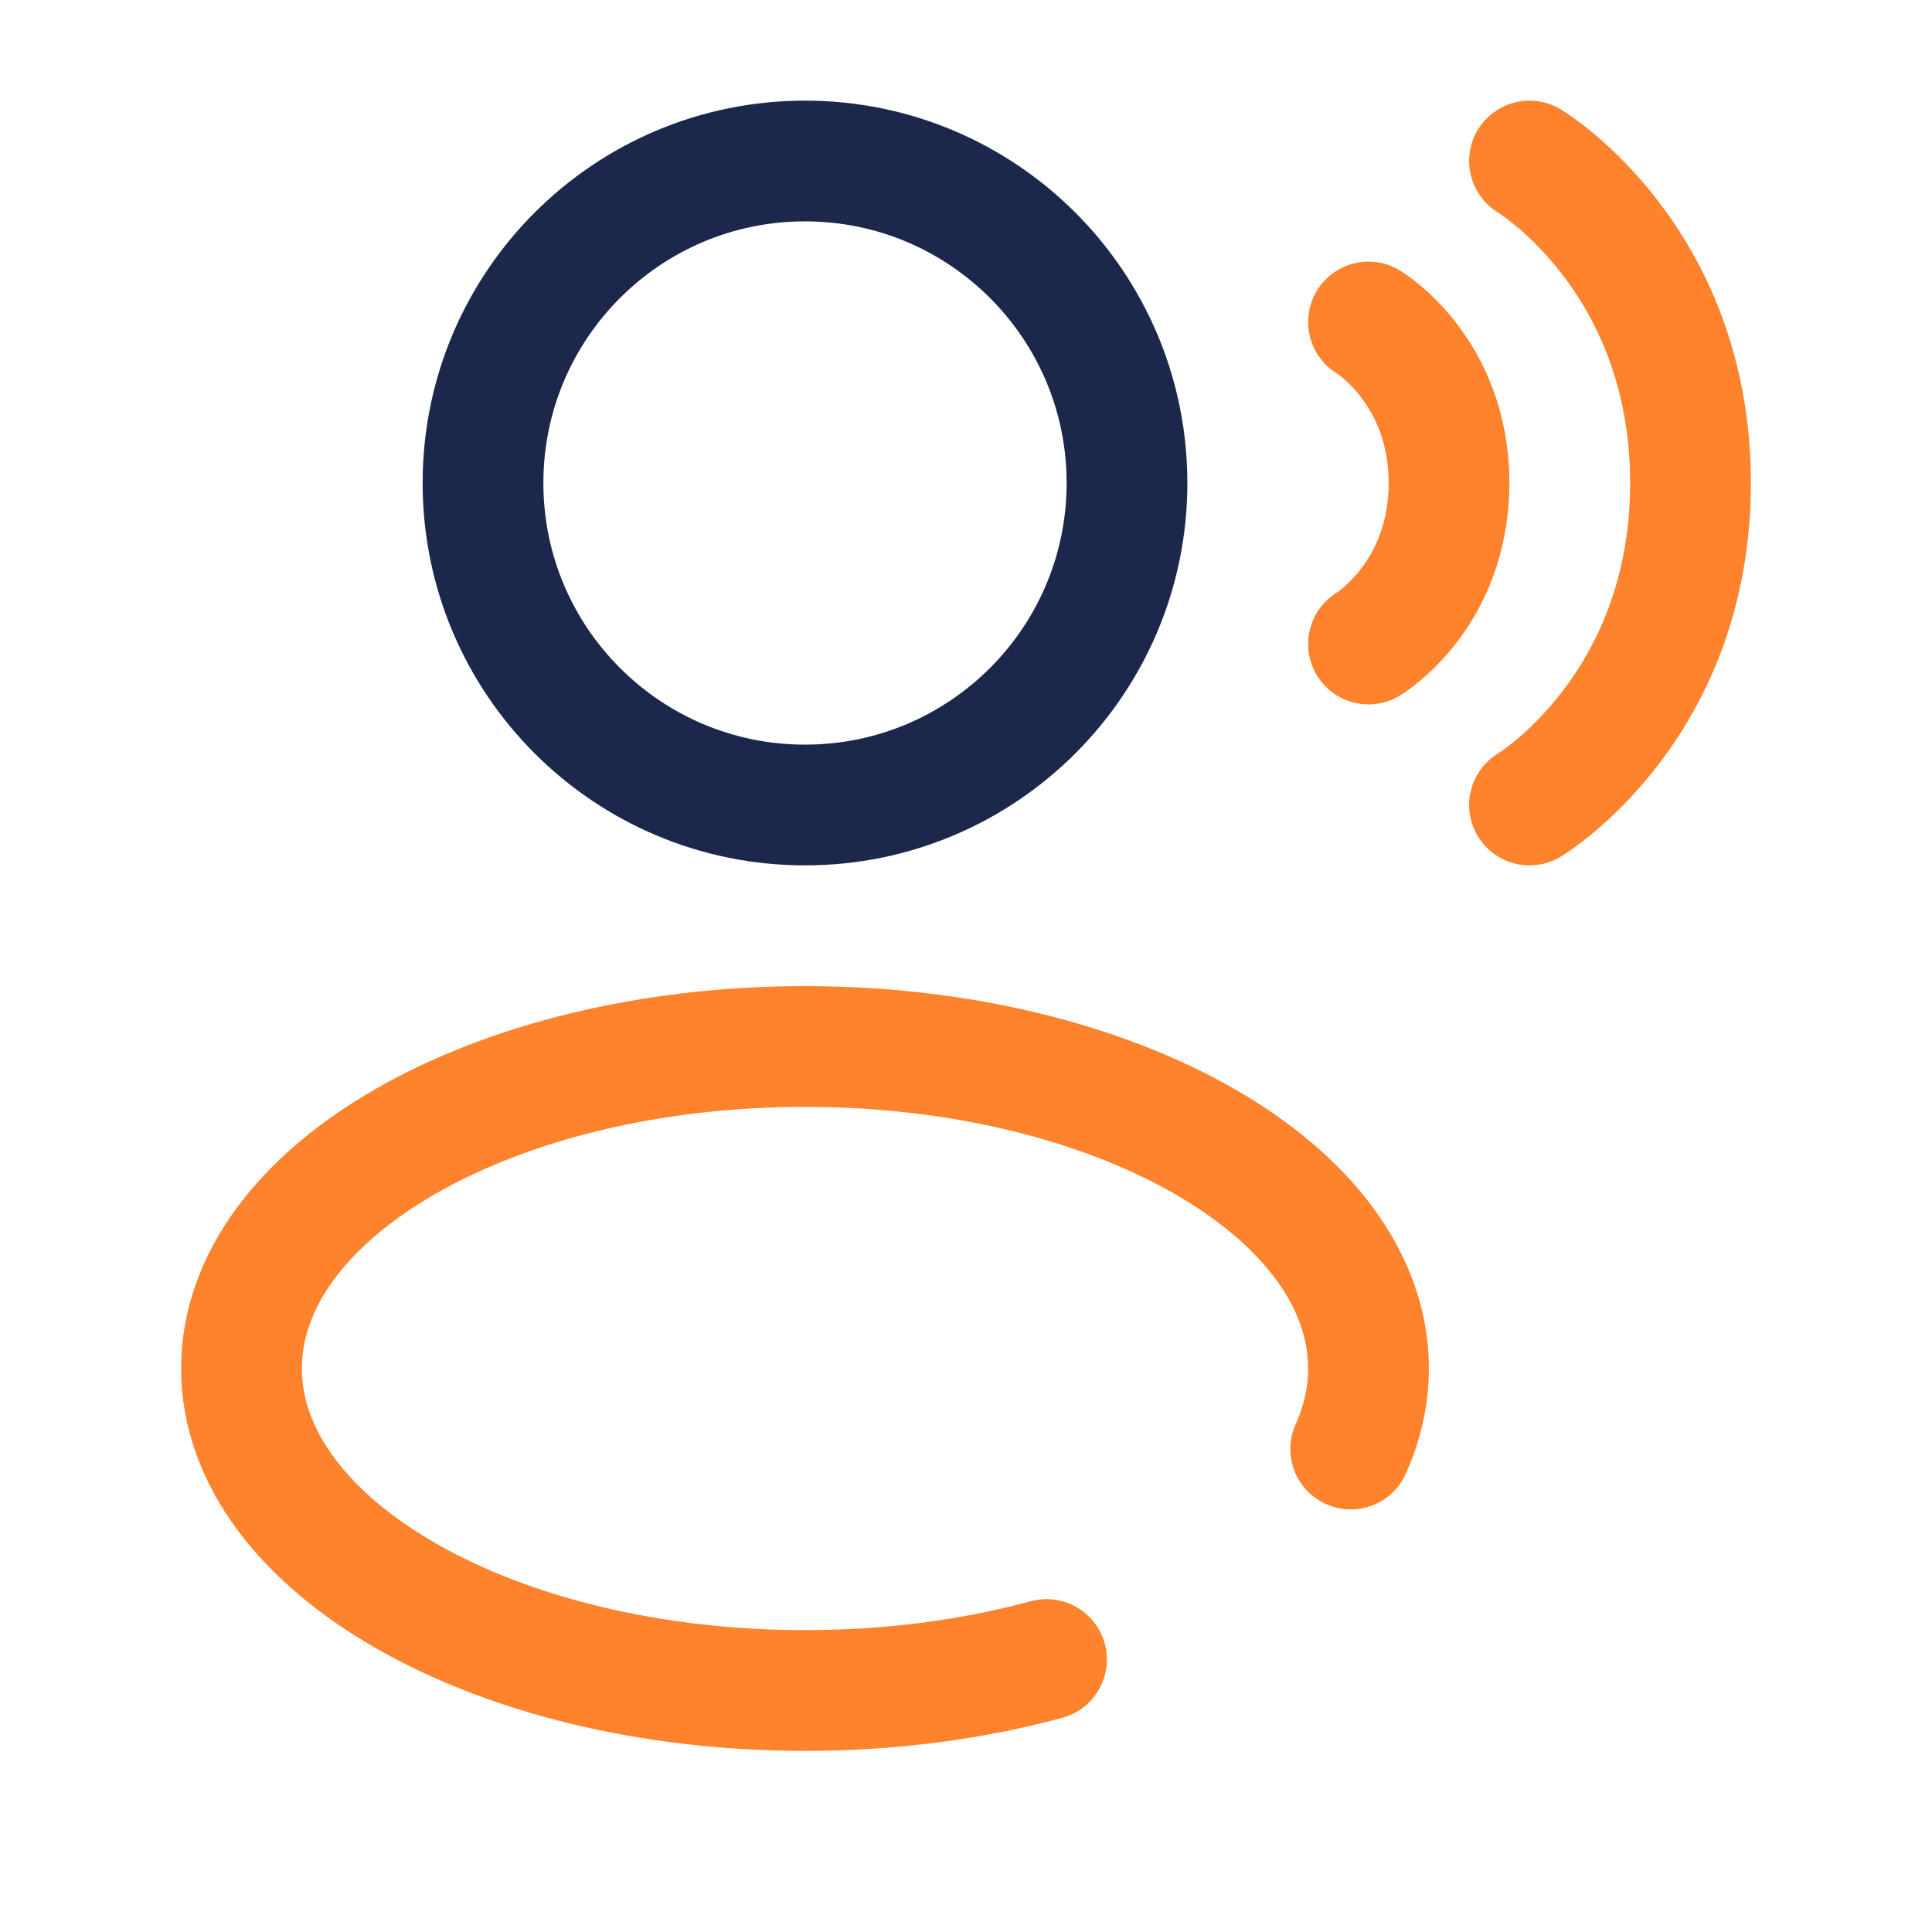
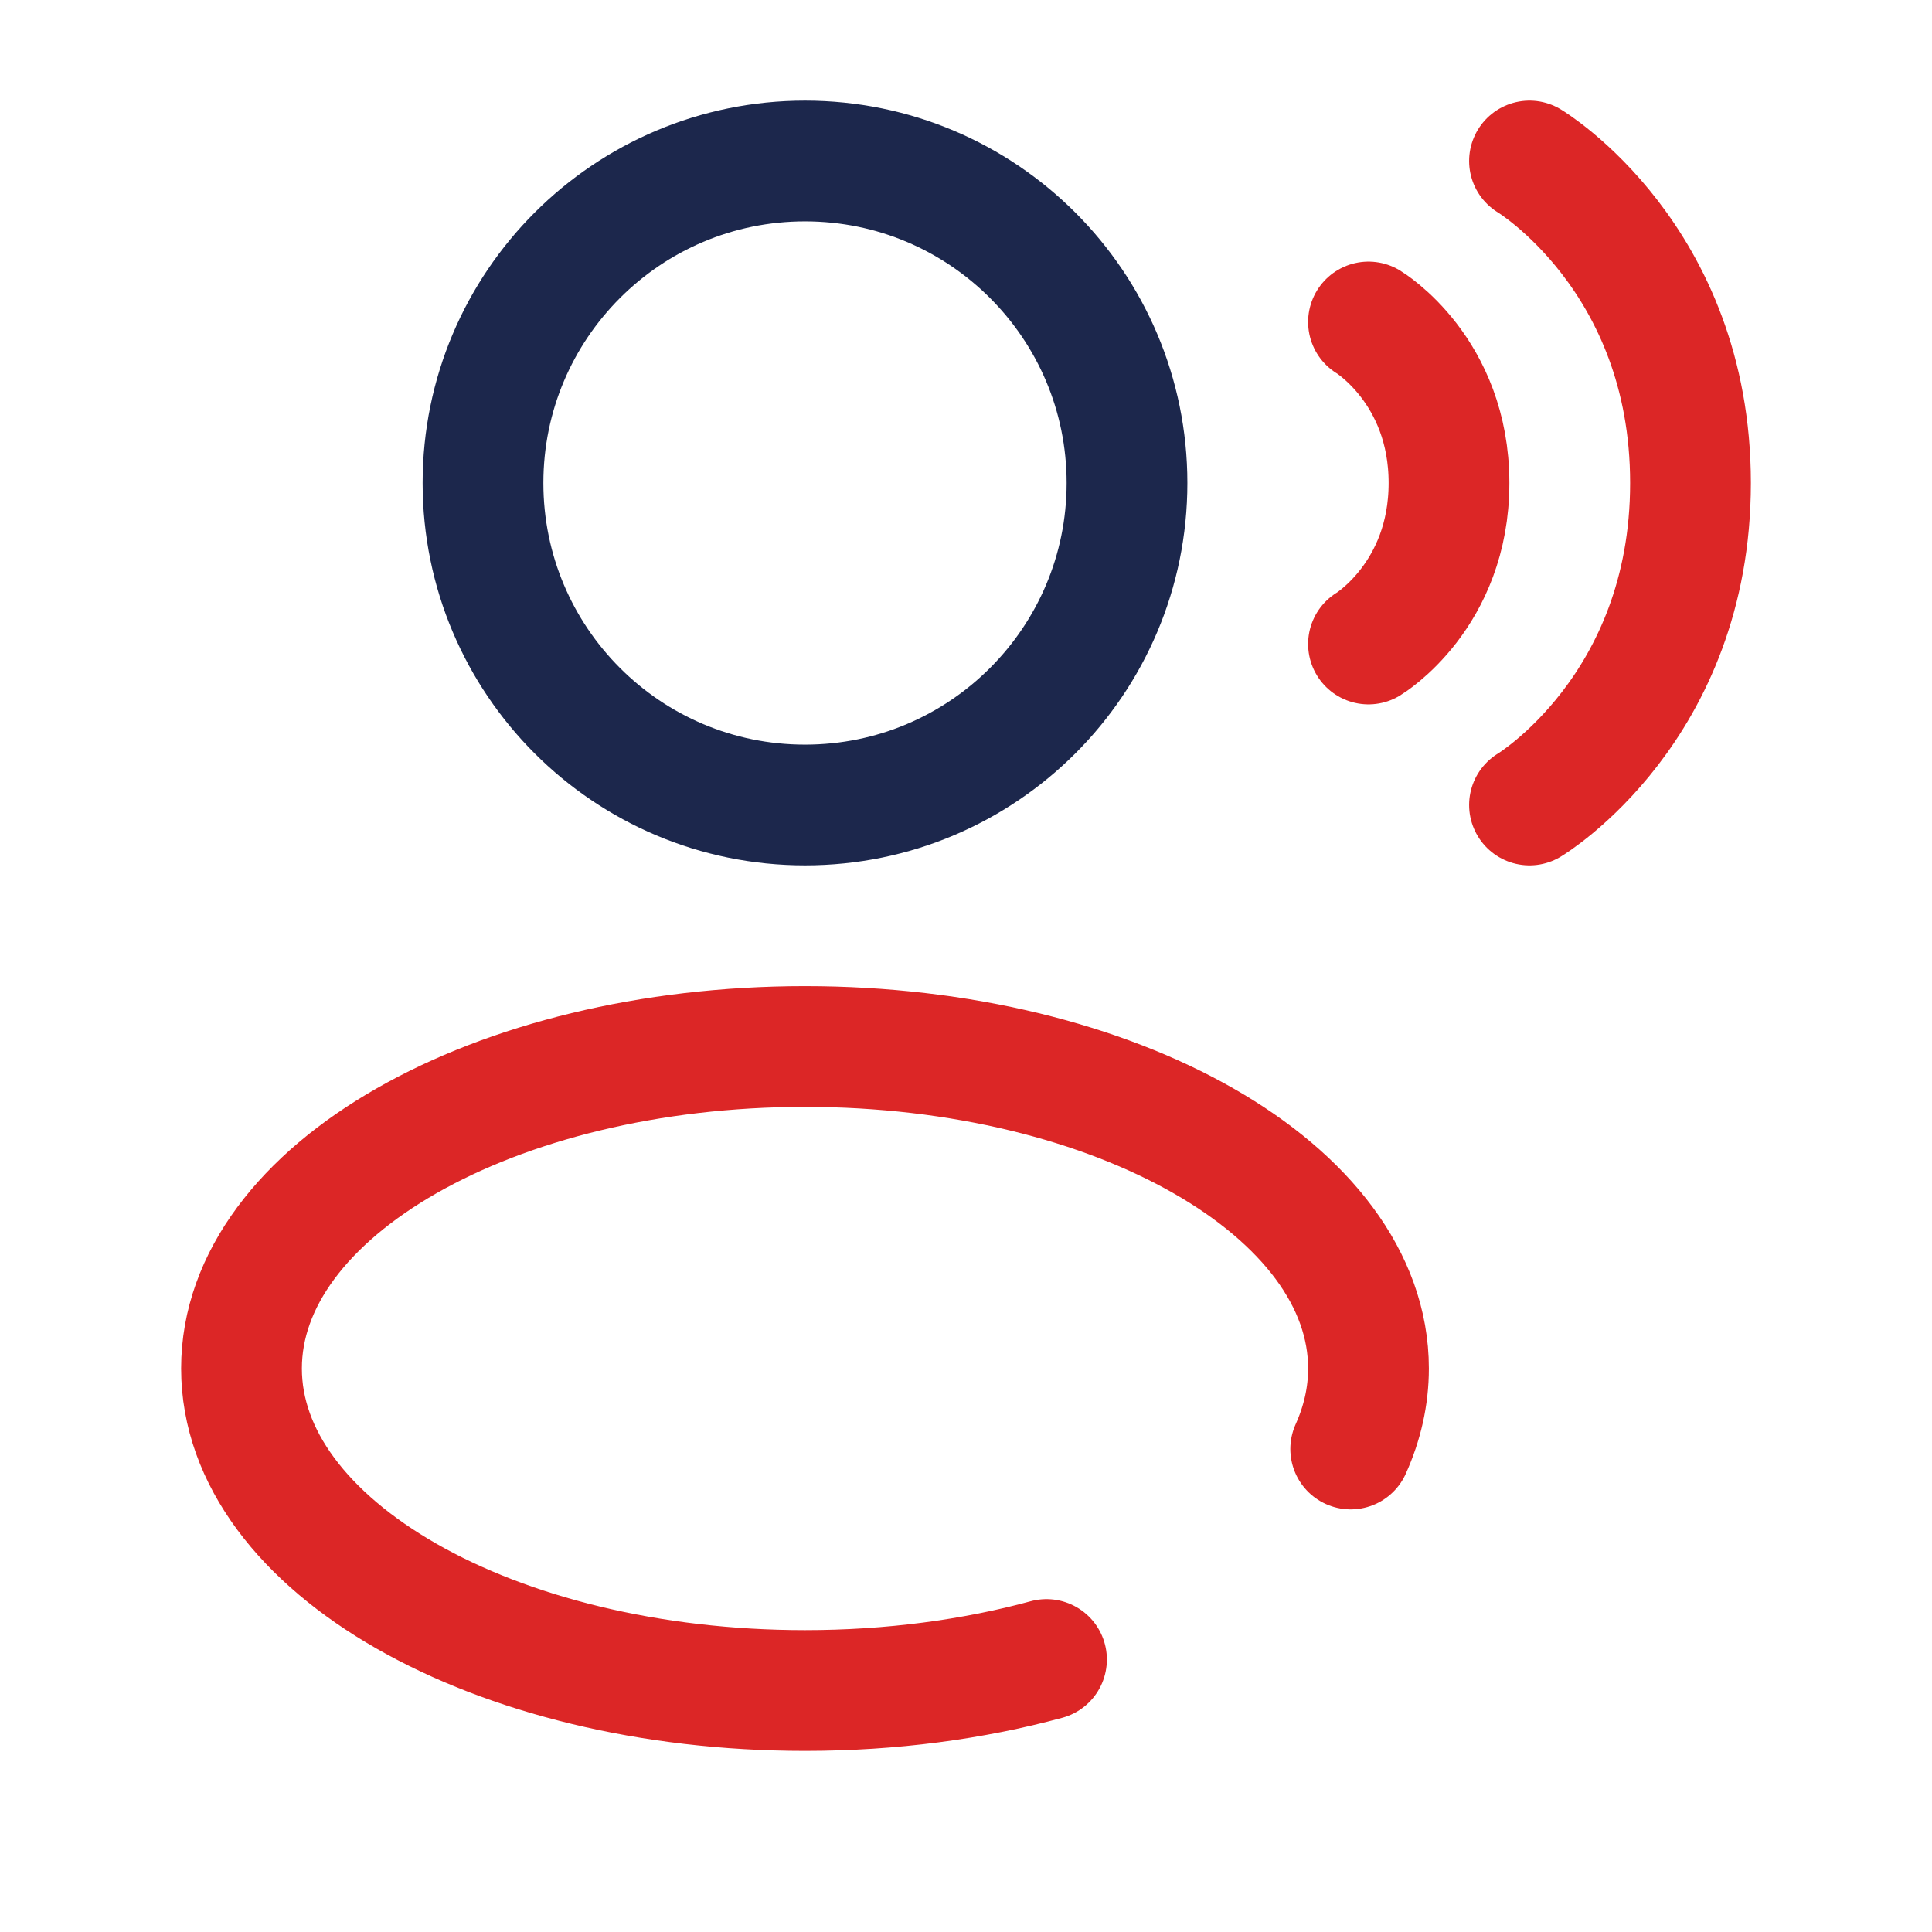
<svg xmlns="http://www.w3.org/2000/svg" width="800px" height="800px" viewBox="0 0 24 24" fill="none">
  <g id="SVGRepo_bgCarrier" stroke-width="0" />
  <g id="SVGRepo_tracerCarrier" stroke-linecap="round" stroke-linejoin="round" />
  <g id="SVGRepo_iconCarrier">
    <circle cx="10" cy="6" r="4" stroke="#1C274C" stroke-width="1.5" />
-     <path d="M19 2C19 2 21 3.2 21 6C21 8.8 19 10 19 10" stroke="#ff832c" stroke-width="1.5" stroke-linecap="round" />
-     <path d="M17 4C17 4 18 4.6 18 6C18 7.4 17 8 17 8" stroke="#ff832c" stroke-width="1.5" stroke-linecap="round" />
-     <path d="M13 20.615C12.091 20.862 11.074 21 10 21C6.134 21 3 19.209 3 17C3 14.791 6.134 13 10 13C13.866 13 17 14.791 17 17C17 17.345 16.923 17.68 16.779 18" stroke="#ff832c" stroke-width="1.5" stroke-linecap="round" />
+     <path d="M19 2C19 2 21 3.2 21 6C21 8.8 19 10 19 10" stroke="#dc2626" stroke-width="1.5" stroke-linecap="round" />
+     <path d="M17 4C17 4 18 4.6 18 6C18 7.4 17 8 17 8" stroke="#dc2626" stroke-width="1.5" stroke-linecap="round" />
+     <path d="M13 20.615C12.091 20.862 11.074 21 10 21C6.134 21 3 19.209 3 17C3 14.791 6.134 13 10 13C13.866 13 17 14.791 17 17C17 17.345 16.923 17.68 16.779 18" stroke="#dc2626" stroke-width="1.5" stroke-linecap="round" />
  </g>
</svg>
